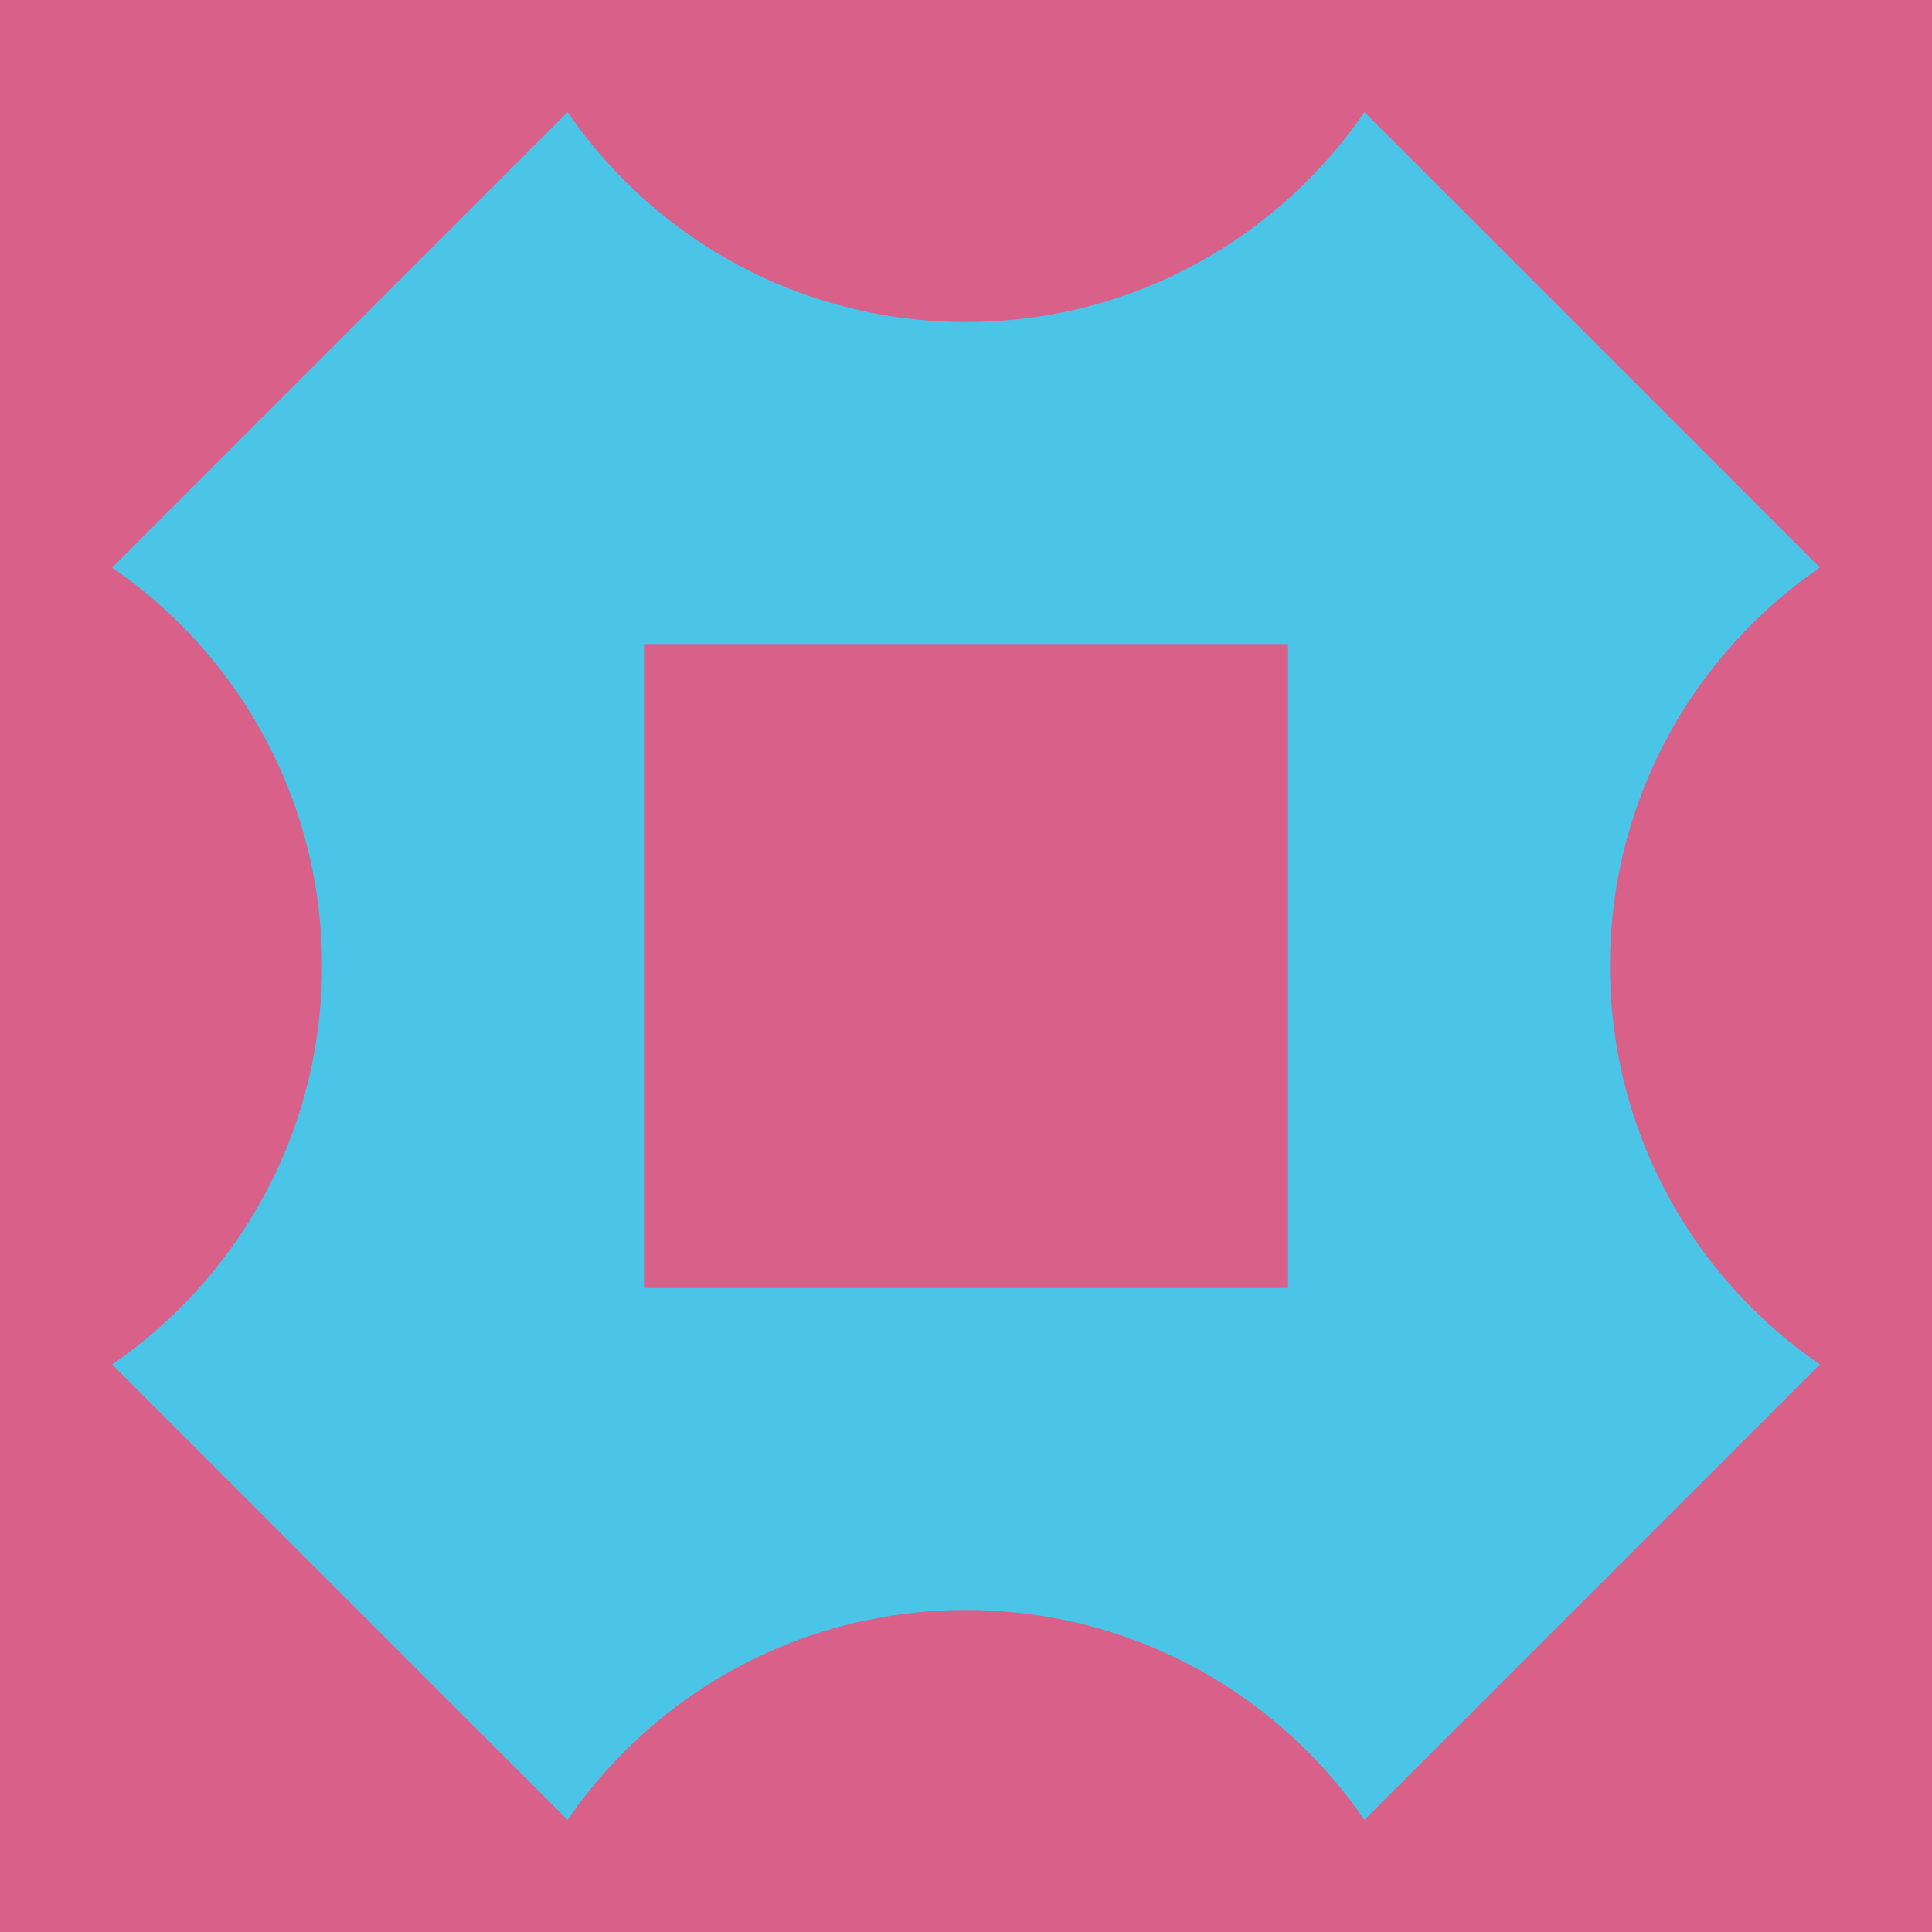
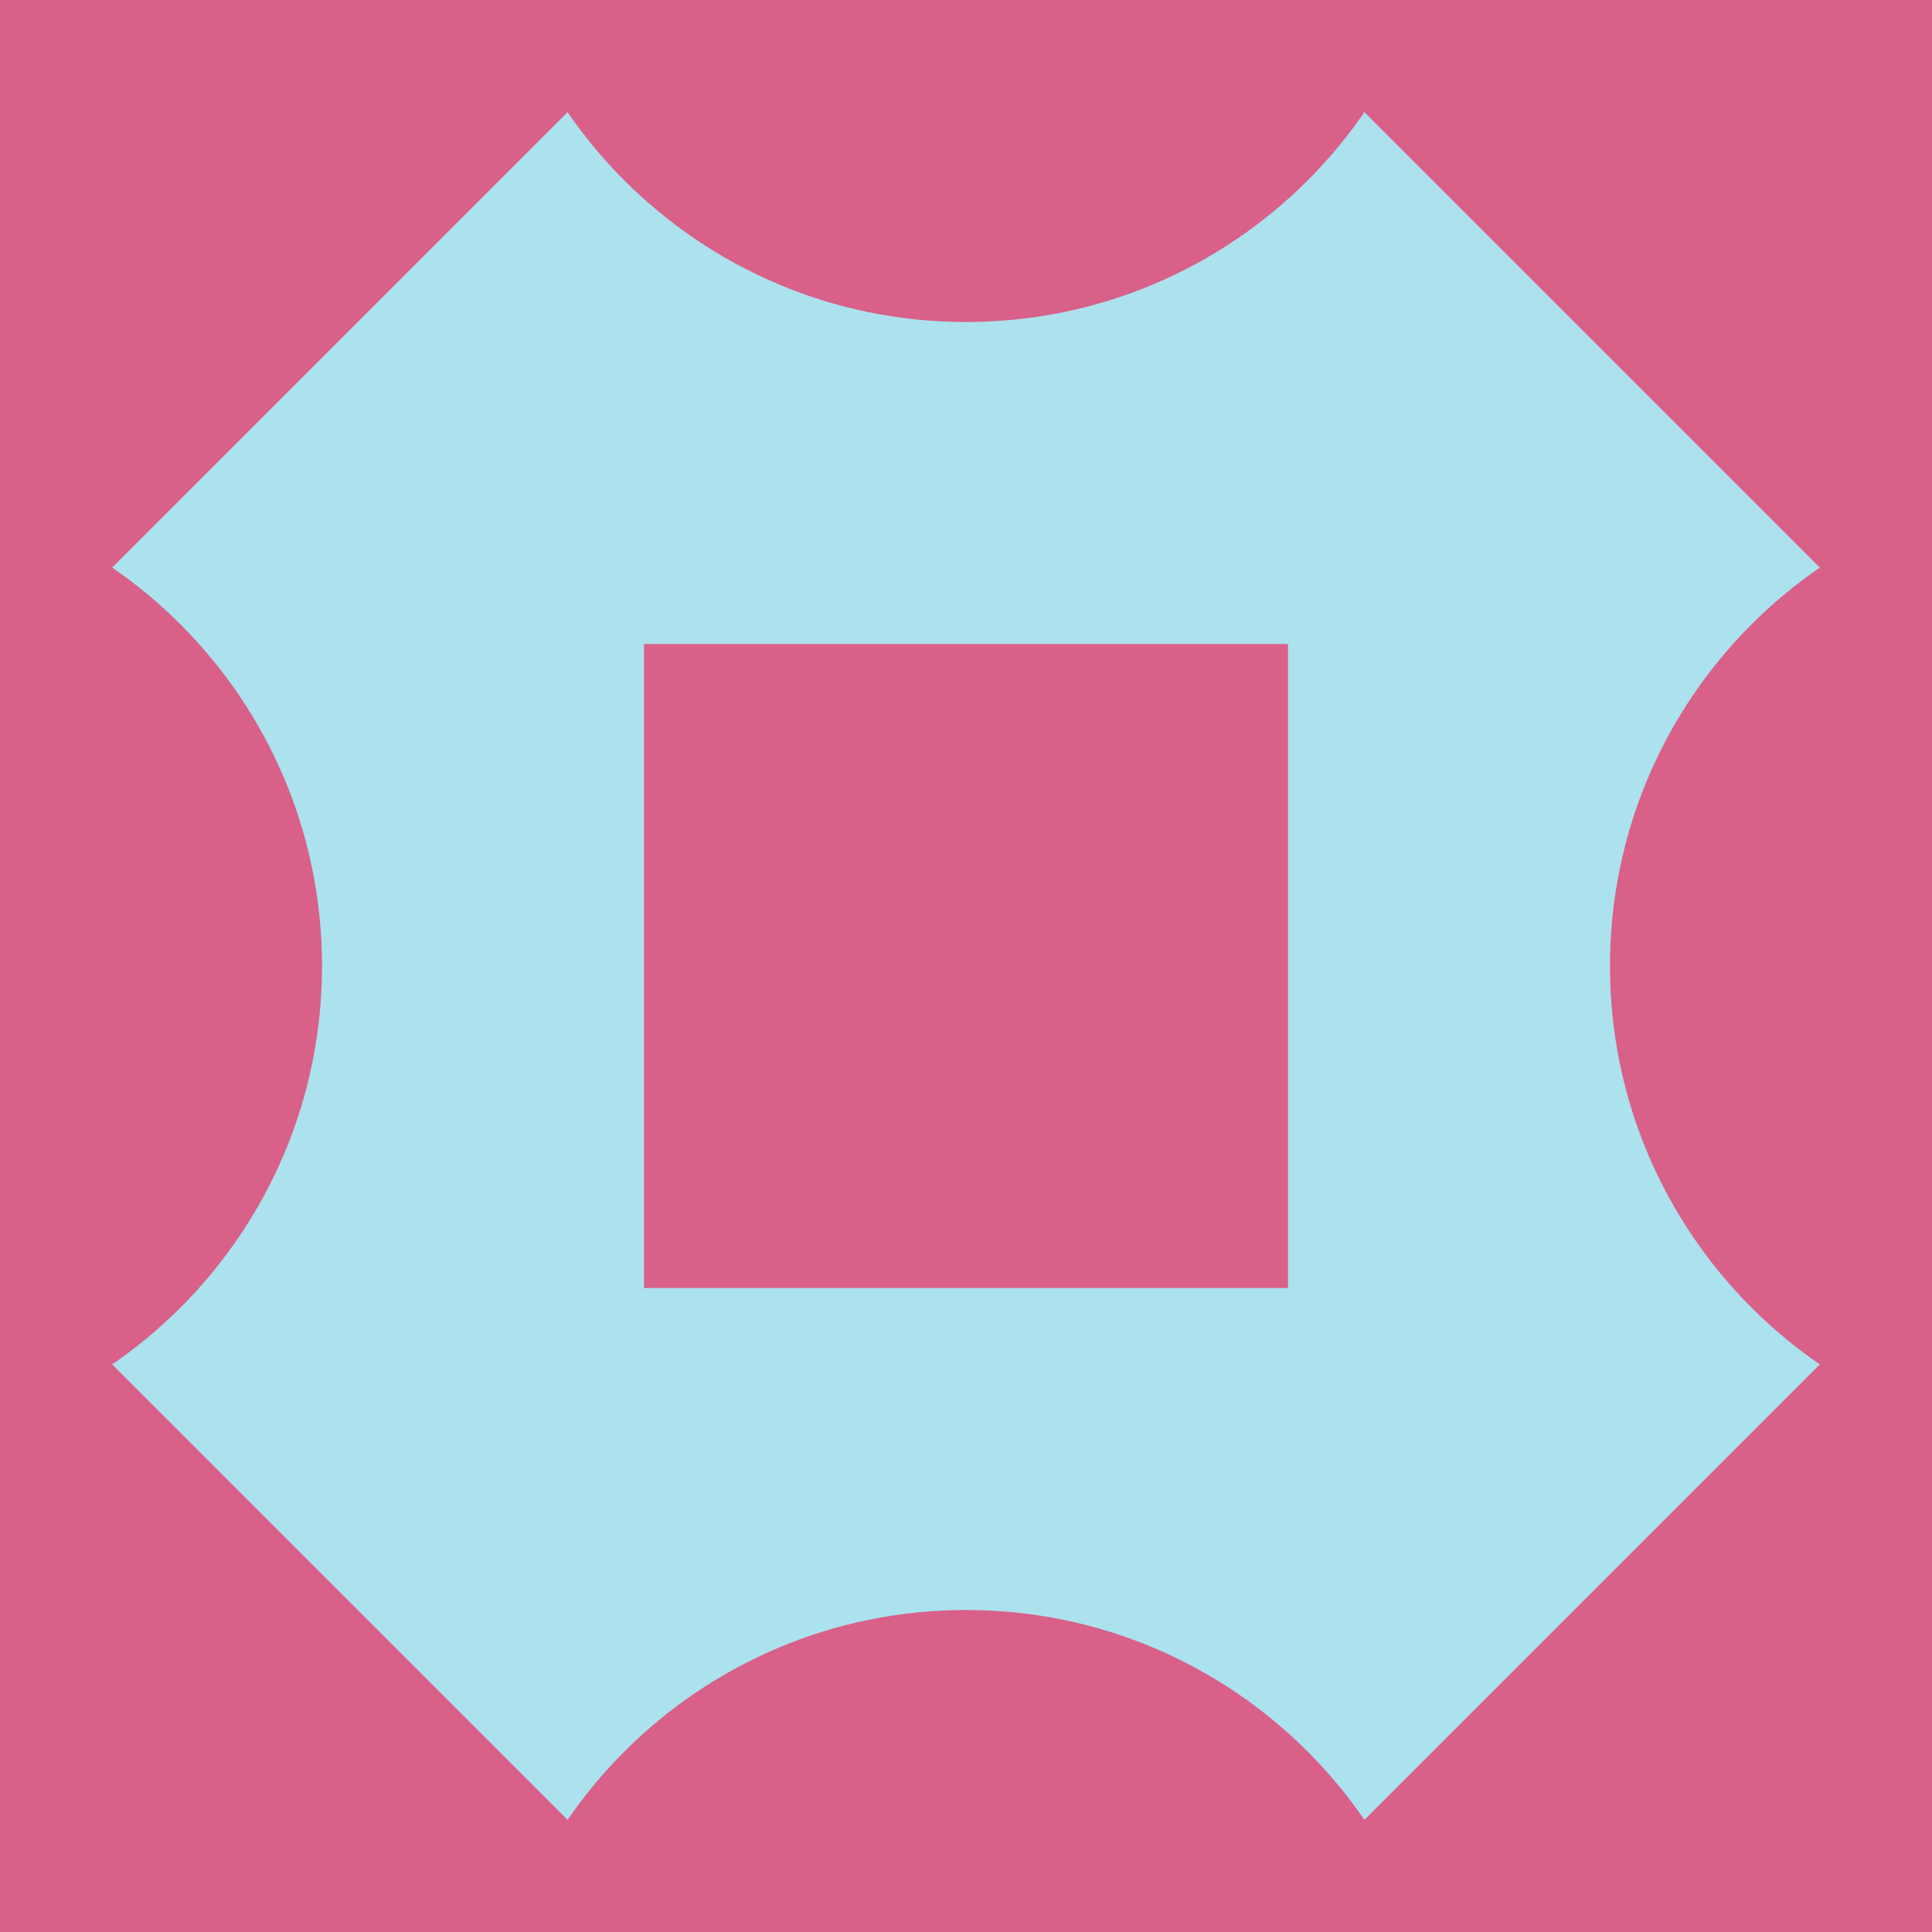
<svg xmlns="http://www.w3.org/2000/svg" xmlns:xlink="http://www.w3.org/1999/xlink" baseProfile="full" height="120" version="1.1" width="120">
  <defs>
    <clipPath id="clipsq">
      <rect height="120" width="120" x="0" y="0" />
    </clipPath>
    <g clip-path="url(#clipsq)" id="id2">
      <rect fill="rgb(216,96,137)" height="120" width="120" x="0" y="0" />
-       <rect fill="rgb(74,196,231)" height="110" transform="rotate(45,60,60)" width="110" x="5" y="5" />
+       <rect fill="rgb(172,225,238)" height="110" transform="rotate(45,60,60)" width="110" x="5" y="5" />
      <circle cx="60" cy="-10" fill="rgb(216,96,137)" r="30" />
      <circle cx="-10" cy="60" fill="rgb(216,96,137)" r="30" />
      <circle cx="130" cy="60" fill="rgb(216,96,137)" r="30" />
      <circle cx="60" cy="130" fill="rgb(216,96,137)" r="30" />
      <rect fill="rgb(216,96,137)" height="40" width="40" x="40" y="40" />
    </g>
  </defs>
  <use x="0" xlink:href="#id2" y="0" />
</svg>
